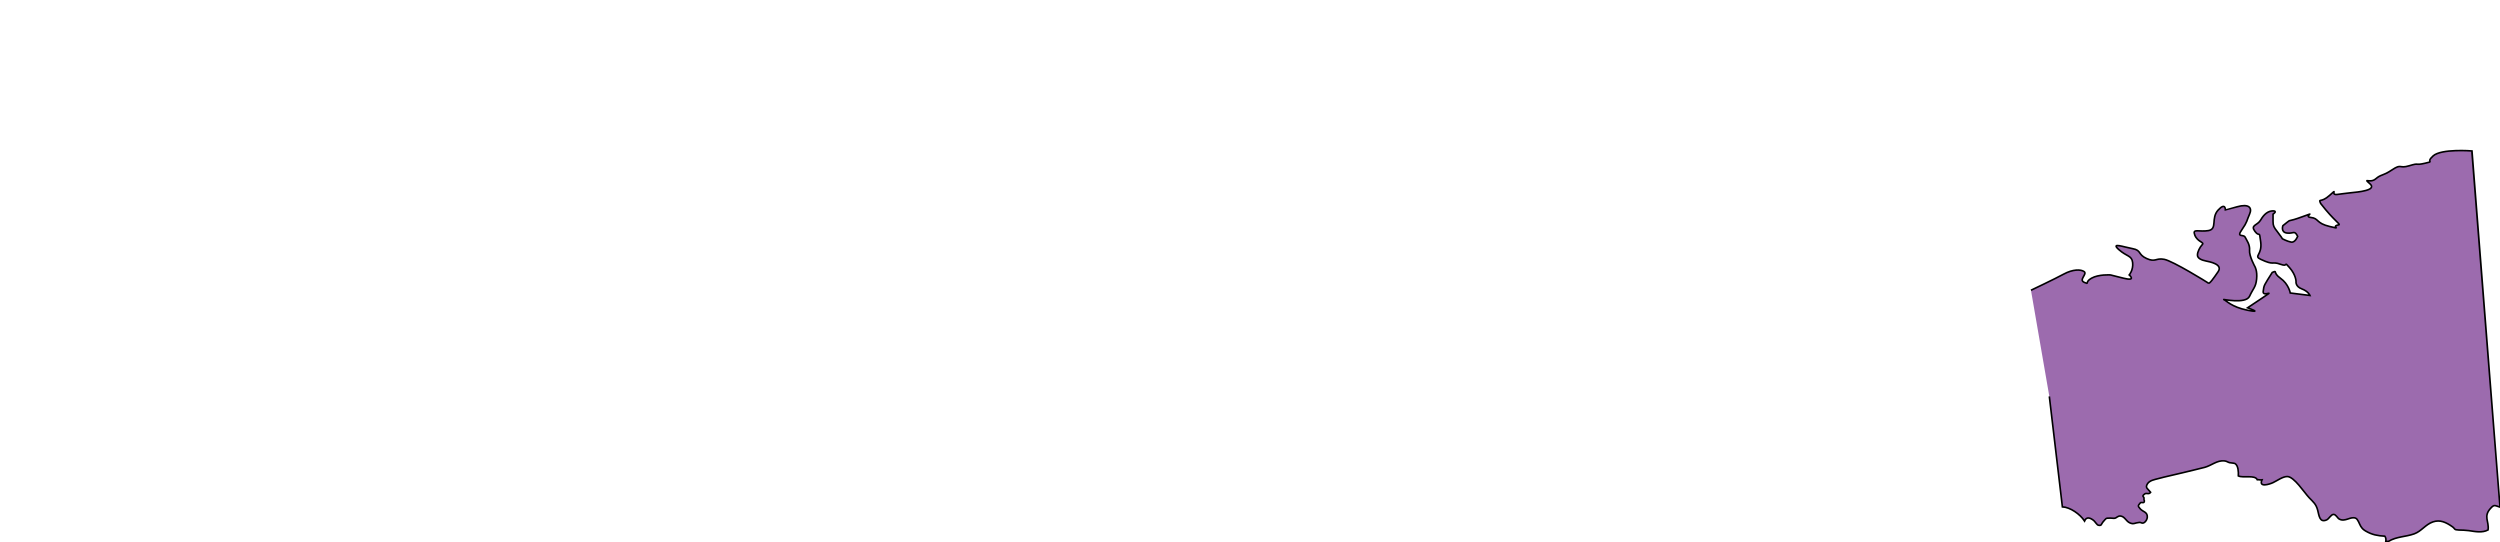
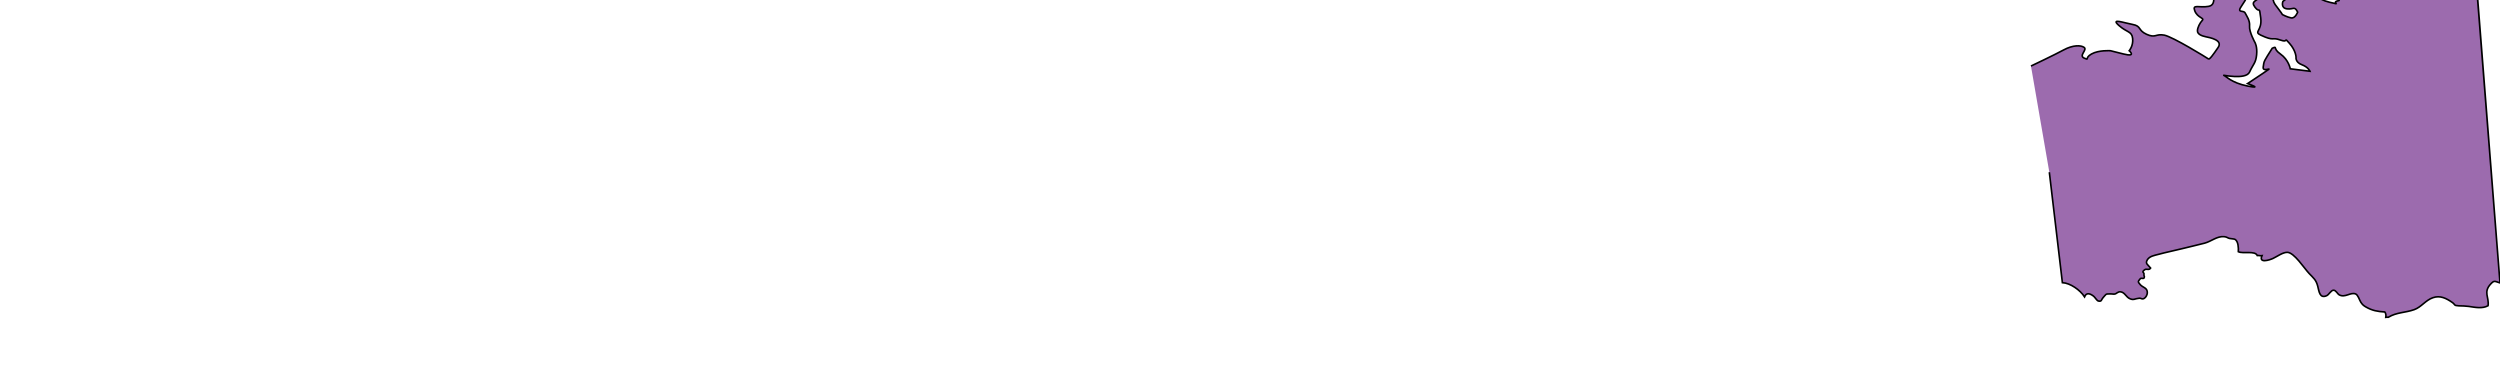
<svg>
-   <path fill="#9c6bae" stroke="#000000" stroke-width="0.5" d="m 623.959,120.698 c 0,0 3.971,33.569 3.976,33.626 2.4,0.118 5.385,2.221 6.745,4.309 0.59,-1.435 1.753,-0.976 2.798,-0.154 0.346,0.272 0.979,1.326 1.36,1.421 1.132,0.282 0.899,-0.373 1.45,-0.968 1.137,-1.23 0.63,-1.16 2.354,-1.188 0.445,-0.007 0.817,0.121 1.225,0.051 0.631,-0.109 0.952,-0.817 1.856,-0.667 1.278,0.213 1.568,1.587 2.81,2.104 1.168,0.486 1.422,-0.039 2.805,-0.168 0.671,-0.062 0.762,0.462 1.505,0.052 0.534,-0.294 0.924,-1.103 0.952,-1.66 0.081,-1.613 -1.359,-1.614 -2.129,-2.504 -0.813,-0.939 -0.758,-0.914 -0.008,-1.828 0.267,-0.325 0.965,0.137 1.167,-0.266 0.246,-0.492 -0.149,-0.596 -0.054,-0.964 0.21,-0.807 -0.943,-0.606 0.199,-1.486 0.603,-0.464 1.28,0.284 1.837,-0.524 -0.835,-1.063 -1.726,-1.315 -1.011,-2.511 0.676,-1.13 2.198,-1.339 3.312,-1.646 2.365,-0.65 4.883,-1.144 7.236,-1.74 2.285,-0.58 4.64,-1.082 6.92,-1.693 2.064,-0.555 3.736,-2.169 5.933,-1.972 0.81,0.073 0.992,0.371 1.604,0.538 0.311,0.084 1.452,0.133 1.698,0.284 0.997,0.614 1.072,2.55 1.009,3.764 1.407,0.698 5.072,-0.408 5.767,1.153 0.439,-0.054 0.989,0.125 1.43,0.053 -1.064,2.392 2.233,1.359 3.368,0.832 1.242,-0.579 2.929,-1.854 4.313,-1.854 2.104,0 5.168,4.852 6.678,6.436 1.303,1.367 2.103,1.92 2.604,3.825 0.412,1.565 0.573,3.929 2.753,2.927 0.671,-0.308 1.318,-1.642 2.057,-1.655 0.754,-0.014 1.177,1.093 1.745,1.412 1.79,1.002 3.495,-0.935 5.022,-0.255 0.699,0.311 1.121,1.792 1.52,2.433 0.496,0.799 0.878,1.106 1.603,1.523 1.9,1.091 3.521,1.385 5.738,1.517 0.331,0.423 0.399,1.021 0.301,1.624 0.279,-0.035 0.541,-0.046 0.771,-0.019 0.016,-0.01 0.027,-0.02 0.043,-0.029 2.499,-1.506 5.147,-1.33 7.839,-2.291 2.189,-0.782 3.427,-2.855 5.685,-3.634 2.221,-0.767 4.064,0.165 5.924,1.461 0.923,0.643 0.359,0.952 1.986,1.012 1.036,0.038 2.002,0.034 3.005,0.178 1.868,0.269 4.107,0.771 5.882,-0.211 0.38,-2.614 -1.543,-4.104 0.818,-6.632 1.102,-1.179 1.205,-0.792 2.815,-0.304 L 752.635,46.348 761.175,154.41 c 0,0 -8.54,-108.062 -8.542,-108.45 0,0 -9.309,-0.75 -11.809,1.5 -2.5,2.25 0.75,1.5 -2.5,2.25 -3.25,0.75 -1.5,-0.25 -4.75,0.75 -3.25,1 -2.25,-0.75 -5.25,1.25 -3,2 -3.25,1.25 -5,2.75 -1.75,1.5 -4,-0.5 -1.75,1.5 2.25,2 -3.5,2.5 -6,2.75 -2.5,0.25 -1.75,0.25 -4,0.5 -2.25,0.25 0.5,-2.25 -2.25,0.25 -2.75,2.5 -3.5,0.75 -2.75,2.5 4.25,5.5 6.277,6.358 5.5,6.5 -2.75,0.5 1.5,1.5 -2.75,0.5 -4.25,-1 -3.25,-2.5 -5.75,-2.75 -2.5,-0.25 2.25,-2 -2.5,-0.25 -4.75,1.75 -3.5,0.75 -4.75,1.75 l -1.25,1 c 0,0 -0.75,2 1.25,2.25 2,0.25 2.25,-1 3.25,1 0,0 -0.75,2 -2,1.75 -1.25,-0.25 -2.638,-1 -2.638,-1 0,0 -0.612,-1 -1.612,-2.25 -1,-1.25 -1.25,-1.75 -1.25,-3 v -2.25 c 0,0 1.5,-1 0,-1 -1.5,0 -2.75,1 -3.75,2.75 -1,1.75 -3.25,1.5 -1.75,3.5 1.5,2 1.25,-0.75 1.75,3.25 0.5,4 -2.262,4.186 0,5.25 4.25,2 3.25,0.5 6,1.5 2.75,1 0.75,-1.25 2.75,1 2,2.25 2,4.25 2,4.25 0,0 -0.25,1.5 1.75,2.25 2,0.75 2.5,2 2.5,2 l -6,-0.75 c 0,0 -0.5,-2.75 -3,-4.5 -2.5,-1.75 -0.75,-2.5 -2.5,-1.75 -2.5,4 -2.5,3.75 -2.75,5.75 -0.25,2 4.25,-1 -0.25,2 l -4.5,3 c 0,0 5,1.75 0,0.75 -5,-1 -6.5,-3 -7.25,-3.25 -0.75,-0.25 6.691,1.5 7.846,-1 1.155,-2.5 1.904,-2.75 2.154,-5.25 0.25,-2.5 -0.5,-3.75 -0.5,-3.75 0,0 -1.809,-3.25 -1.654,-5 0.155,-1.75 -0.846,-3 -1.346,-4 -0.5,-1 -2.75,0.25 -1,-2.25 1.75,-2.5 1.441,-2.75 2.346,-4.75 0.905,-2 -0.223,-3.25 -3.784,-2.25 -3.561,1 -3.562,1 -3.562,1 0,0 0.066,-2.5 -2.217,0 -2.283,2.5 -0.121,5.75 -2.952,6.25 -2.831,0.5 -4.987,-0.784 -4.159,1.358 0.828,2.142 3.01,2.142 2.294,2.892 -0.716,0.75 -1.497,2.203 -1.481,3.227 0.016,1.024 1.336,1.523 2.551,1.773 1.215,0.25 5.281,1 3.748,3.25 -1.533,2.25 -2.621,3.75 -2.952,3.5 -0.331,-0.25 -10.839,-6.75 -13.46,-7.25 -2.621,-0.5 -2.621,1 -5.371,-0.25 -2.75,-1.25 -1.5,-2.5 -4.25,-3 -2.75,-0.5 -6.75,-2 -4.25,0.25 2.5,2.25 4,1.75 4.25,4 0.25,2.25 -1.033,3.75 -1.033,3.75 0,0 2.283,2 -1.717,1 l -4,-1 c 0,0 -3.574,-0.25 -5.787,1 -2.213,1.25 -0.463,2 -2.213,1.25 -1.75,-0.75 1,-2.5 0,-3.25 -1,-0.75 -3.479,-0.75 -6.239,0.75 -2.76,1.5 -9.967,4.913 -9.967,4.913" id="novosibirsk" />
+   <path fill="#9c6bae" stroke="#000000" stroke-width="0.5" d="m 623.959,52.434 c 0,0 3.971,33.569 3.976,33.626 2.4,0.118 5.385,2.221 6.745,4.309 0.59,-1.435 1.753,-0.976 2.798,-0.154 0.346,0.272 0.979,1.326 1.36,1.421 1.132,0.282 0.899,-0.373 1.45,-0.968 1.137,-1.23 0.63,-1.16 2.354,-1.188 0.445,-0.007 0.817,0.121 1.225,0.051 0.631,-0.109 0.952,-0.817 1.856,-0.667 1.278,0.213 1.568,1.587 2.81,2.104 1.168,0.486 1.422,-0.039 2.805,-0.168 0.671,-0.062 0.762,0.462 1.505,0.052 0.534,-0.294 0.924,-1.103 0.952,-1.66 0.081,-1.613 -1.359,-1.614 -2.129,-2.504 -0.813,-0.939 -0.758,-0.914 -0.008,-1.828 0.267,-0.325 0.965,0.137 1.167,-0.266 0.246,-0.492 -0.149,-0.596 -0.054,-0.964 0.21,-0.807 -0.943,-0.606 0.199,-1.486 0.603,-0.464 1.28,0.284 1.837,-0.524 -0.835,-1.063 -1.726,-1.315 -1.011,-2.511 0.676,-1.13 2.198,-1.339 3.312,-1.646 2.365,-0.65 4.883,-1.144 7.236,-1.74 2.285,-0.58 4.64,-1.082 6.92,-1.693 2.064,-0.555 3.736,-2.169 5.933,-1.972 0.81,0.073 0.992,0.371 1.604,0.538 0.311,0.084 1.452,0.133 1.698,0.284 0.997,0.614 1.072,2.55 1.009,3.764 1.407,0.698 5.072,-0.408 5.767,1.153 0.439,-0.054 0.989,0.125 1.43,0.053 -1.064,2.392 2.233,1.359 3.368,0.832 1.242,-0.579 2.929,-1.854 4.313,-1.854 2.104,0 5.168,4.852 6.678,6.436 1.303,1.367 2.103,1.92 2.604,3.825 0.412,1.565 0.573,3.929 2.753,2.927 0.671,-0.308 1.318,-1.642 2.057,-1.655 0.754,-0.014 1.177,1.093 1.745,1.412 1.79,1.002 3.495,-0.935 5.022,-0.255 0.699,0.311 1.121,1.792 1.52,2.433 0.496,0.799 0.878,1.106 1.603,1.523 1.9,1.091 3.521,1.385 5.738,1.517 0.331,0.423 0.399,1.021 0.301,1.624 0.279,-0.035 0.541,-0.046 0.771,-0.019 0.016,-0.01 0.027,-0.02 0.043,-0.029 2.499,-1.506 5.147,-1.33 7.839,-2.291 2.189,-0.782 3.427,-2.855 5.685,-3.634 2.221,-0.767 4.064,0.165 5.924,1.461 0.923,0.643 0.359,0.952 1.986,1.012 1.036,0.038 2.002,0.034 3.005,0.178 1.868,0.269 4.107,0.771 5.882,-0.211 0.38,-2.614 -1.543,-4.104 0.818,-6.632 1.102,-1.179 1.205,-0.792 2.815,-0.304 L 752.635,-21.916 761.175,86.146 c 0,0 -8.54,-108.062 -8.542,-108.45 0,0 -9.309,-0.75 -11.809,1.5 -2.5,2.25 0.75,1.5 -2.5,2.25 -3.25,0.75 -1.5,-0.25 -4.75,0.75 -3.25,1 -2.25,-0.75 -5.25,1.25 -3,2 -3.25,1.25 -5,2.75 -1.75,1.5 -4,-0.5 -1.75,1.5 2.25,2 -3.5,2.5 -6,2.75 -2.5,0.25 -1.75,0.25 -4,0.5 -2.25,0.25 0.5,-2.25 -2.25,0.25 -2.75,2.5 -3.5,0.75 -2.75,2.5 4.25,5.5 6.277,6.358 5.5,6.5 -2.75,0.5 1.5,1.5 -2.75,0.5 -4.25,-1 -3.25,-2.5 -5.75,-2.75 -2.5,-0.25 2.25,-2 -2.5,-0.25 -4.75,1.75 -3.5,0.75 -4.75,1.75 l -1.25,1 c 0,0 -0.75,2 1.25,2.25 2,0.25 2.25,-1 3.25,1 0,0 -0.75,2 -2,1.75 -1.25,-0.25 -2.638,-1 -2.638,-1 0,0 -0.612,-1 -1.612,-2.25 -1,-1.25 -1.25,-1.75 -1.25,-3 v -2.25 c 0,0 1.5,-1 0,-1 -1.5,0 -2.75,1 -3.75,2.75 -1,1.75 -3.25,1.5 -1.75,3.5 1.5,2 1.25,-0.75 1.75,3.25 0.5,4 -2.262,4.186 0,5.25 4.25,2 3.25,0.5 6,1.5 2.75,1 0.75,-1.25 2.75,1 2,2.25 2,4.25 2,4.25 0,0 -0.25,1.5 1.75,2.25 2,0.75 2.5,2 2.5,2 l -6,-0.75 c 0,0 -0.5,-2.75 -3,-4.5 -2.5,-1.75 -0.75,-2.5 -2.5,-1.75 -2.5,4 -2.5,3.75 -2.75,5.75 -0.25,2 4.25,-1 -0.25,2 l -4.5,3 c 0,0 5,1.75 0,0.75 -5,-1 -6.5,-3 -7.25,-3.25 -0.75,-0.25 6.691,1.5 7.846,-1 1.155,-2.5 1.904,-2.75 2.154,-5.25 0.25,-2.5 -0.5,-3.75 -0.5,-3.75 0,0 -1.809,-3.25 -1.654,-5 0.155,-1.75 -0.846,-3 -1.346,-4 -0.5,-1 -2.75,0.25 -1,-2.25 1.75,-2.5 1.441,-2.75 2.346,-4.75 0.905,-2 -0.223,-3.25 -3.784,-2.25 -3.561,1 -3.562,1 -3.562,1 0,0 0.066,-2.5 -2.217,0 -2.283,2.5 -0.121,5.75 -2.952,6.25 -2.831,0.5 -4.987,-0.784 -4.159,1.358 0.828,2.142 3.01,2.142 2.294,2.892 -0.716,0.75 -1.497,2.203 -1.481,3.227 0.016,1.024 1.336,1.523 2.551,1.773 1.215,0.25 5.281,1 3.748,3.25 -1.533,2.25 -2.621,3.75 -2.952,3.5 -0.331,-0.25 -10.839,-6.75 -13.46,-7.25 -2.621,-0.5 -2.621,1 -5.371,-0.25 -2.75,-1.25 -1.5,-2.5 -4.25,-3 -2.75,-0.5 -6.75,-2 -4.25,0.25 2.5,2.25 4,1.75 4.25,4 0.25,2.25 -1.033,3.75 -1.033,3.75 0,0 2.283,2 -1.717,1 l -4,-1 c 0,0 -3.574,-0.25 -5.787,1 -2.213,1.25 -0.463,2 -2.213,1.25 -1.75,-0.75 1,-2.5 0,-3.25 -1,-0.75 -3.479,-0.75 -6.239,0.75 -2.76,1.5 -9.967,4.913 -9.967,4.913" id="novosibirsk" />
</svg>
